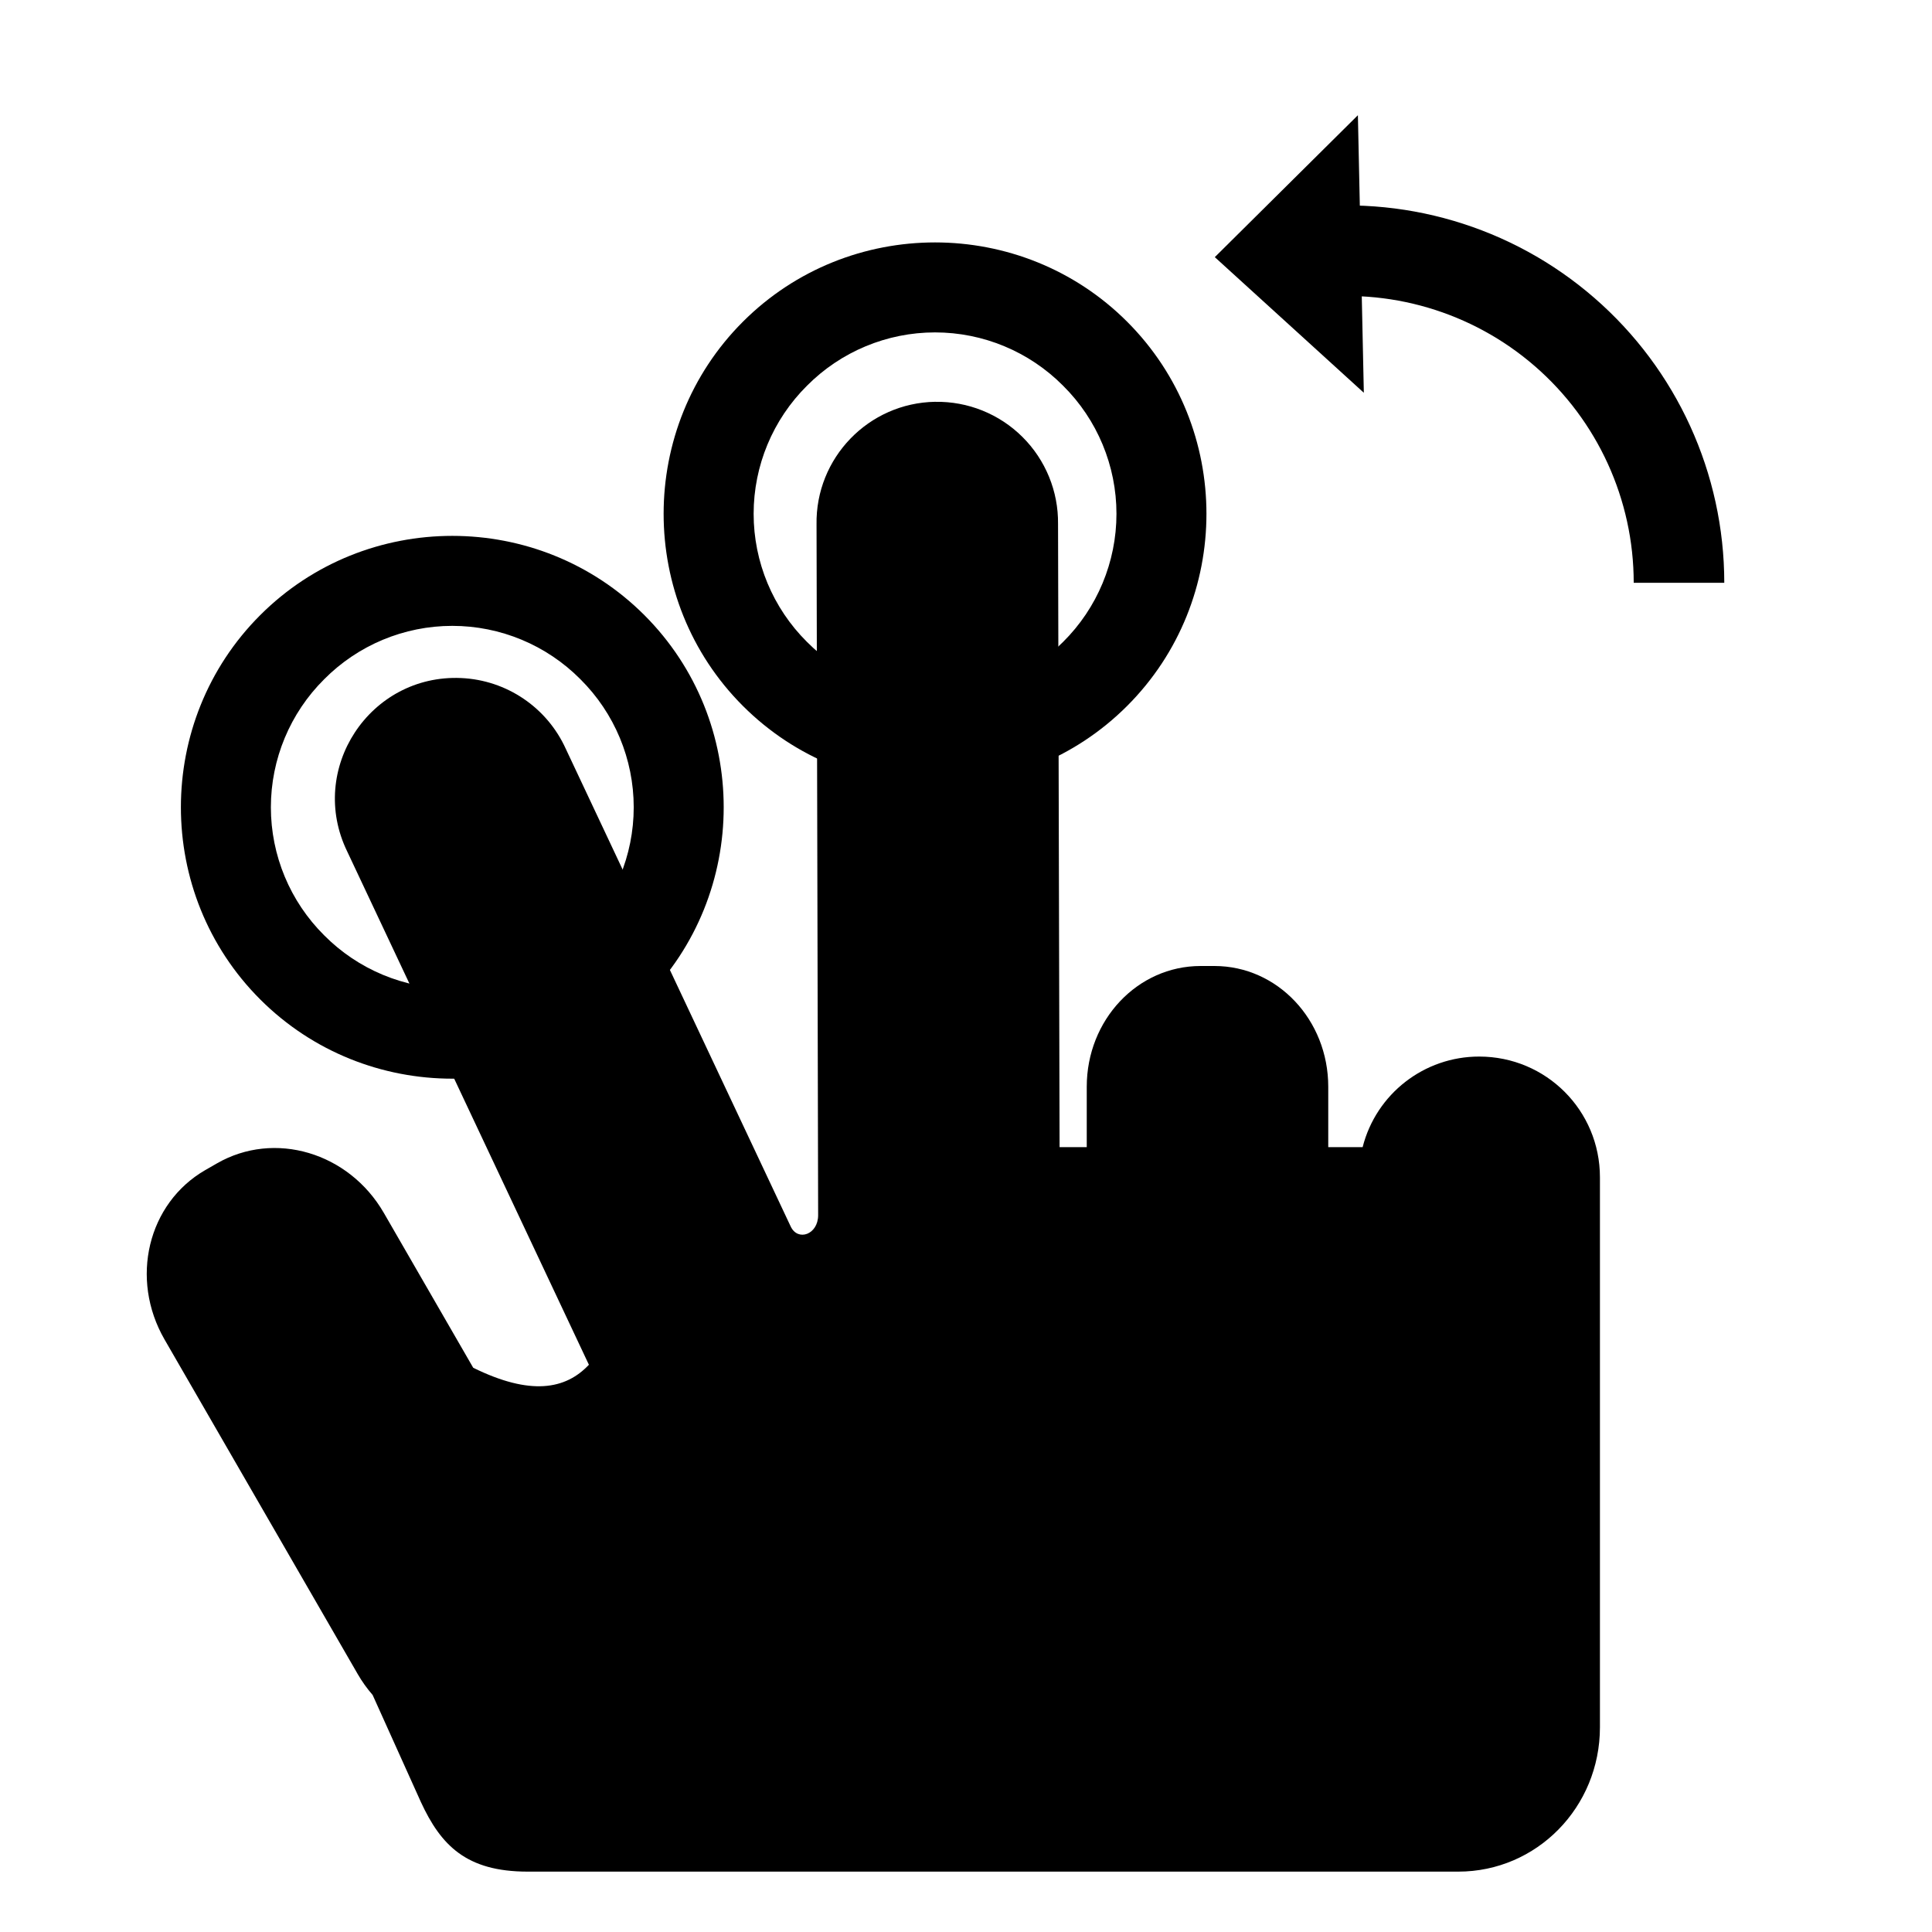
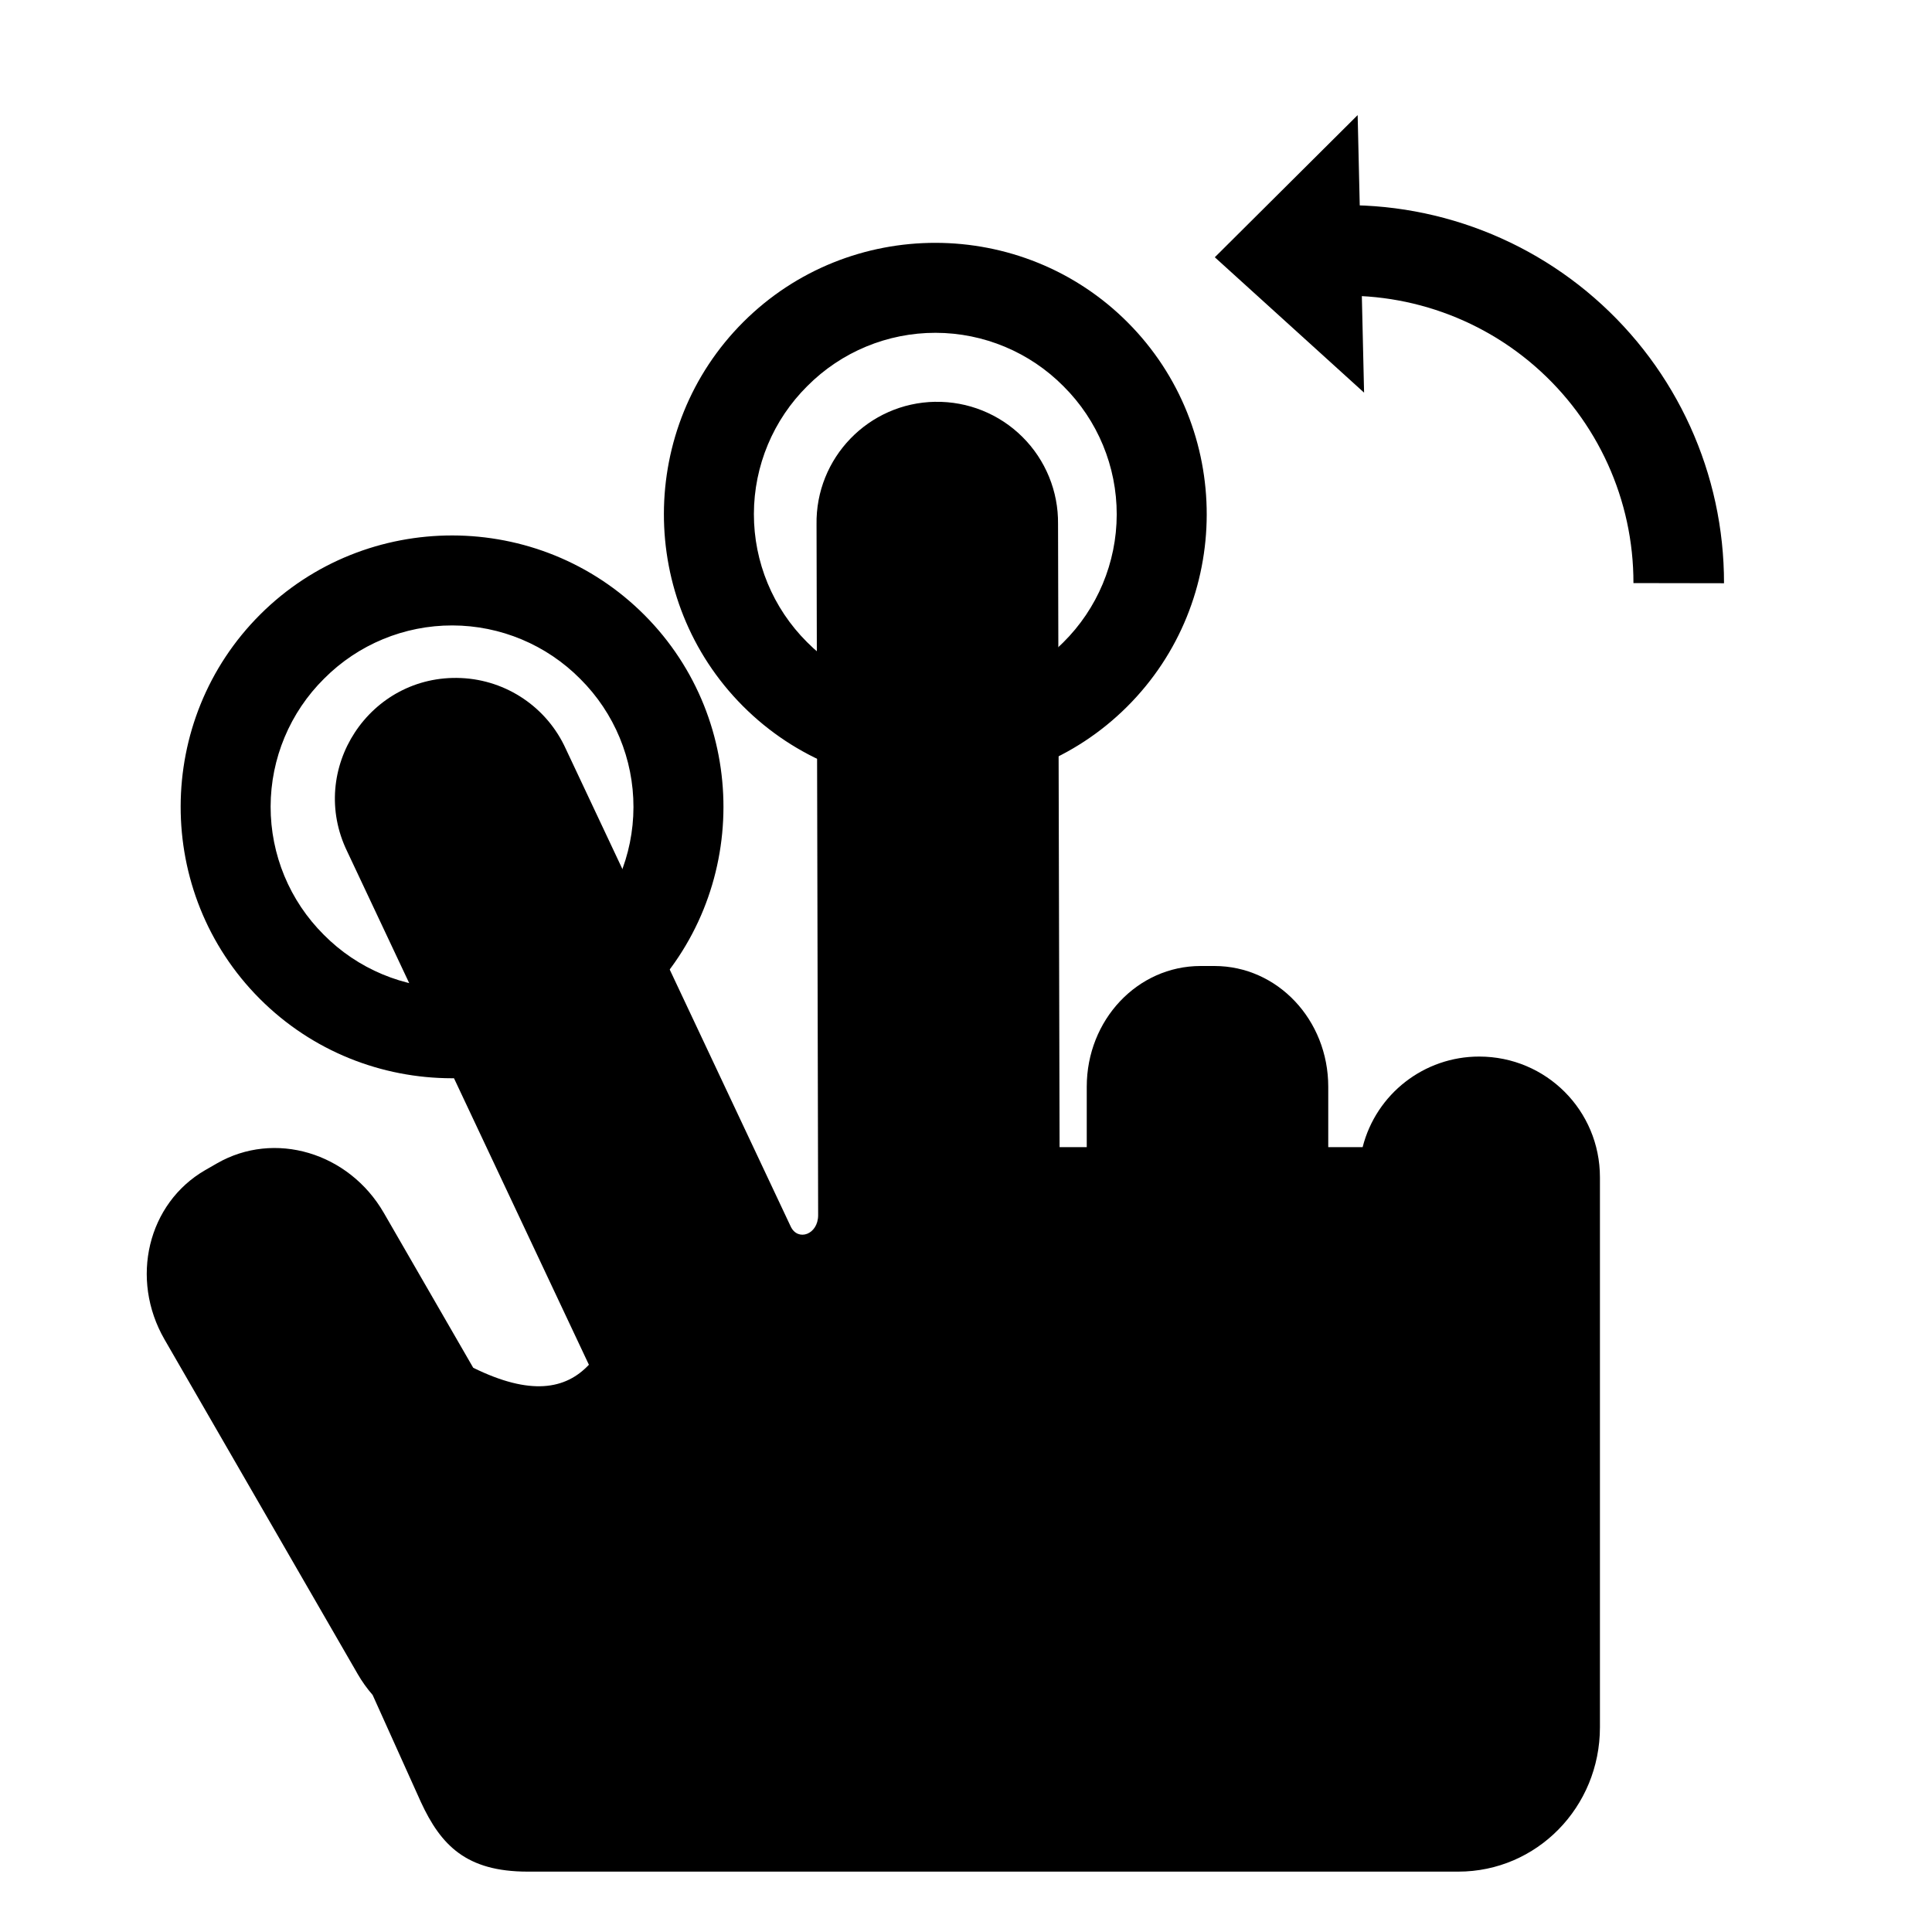
- <svg xmlns="http://www.w3.org/2000/svg" width="64" height="64">
-   <path d="M30.979 13.31a4 4 0 0 0-3.93 4.067l.053 22.877c0 .643-.673.88-.91.373l-7.45-15.822a4 4 0 0 0-3.465-2.344c-3.031-.135-5.103 3.022-3.773 5.75l8.004 16.998c-.774.824-1.942 1.03-3.832.1l-2.961-5.13c-1.16-2.007-3.627-2.738-5.533-1.638l-.383.22c-1.906 1.101-2.507 3.604-1.348 5.612l6.397 11.08c.146.253.312.484.496.695l1.6 3.55c.662 1.43 1.502 2.302 3.535 2.302h30.828c2.6 0 4.693-2.133 4.693-4.783V39c0-2.216-1.784-4-4-4a3.981 3.981 0 0 0-3.861 3H44v-2c0-2.216-1.682-4-3.771-4h-.458C37.682 32 36 33.784 36 36v2h-.9l-.051-20.643a4 4 0 0 0-4.07-4.046z" style="color:#000;clip-rule:nonzero;display:inline;overflow:visible;visibility:visible;opacity:1;isolation:auto;mix-blend-mode:normal;color-interpolation:sRGB;color-interpolation-filters:linearRGB;solid-color:#000;solid-opacity:1;fill:#000;fill-opacity:1;fill-rule:nonzero;stroke:#4a90d9;stroke-width:0;stroke-linecap:round;stroke-linejoin:miter;stroke-miterlimit:4;stroke-dasharray:none;stroke-dashoffset:0;stroke-opacity:1;marker:none;color-rendering:auto;image-rendering:auto;shape-rendering:auto;text-rendering:auto;enable-background:accumulate" />
-   <path d="M-1055.796 661.454c3.502 3.502 3.502 9.226 0 12.728-3.502 3.502-9.226 3.502-12.728 0-3.502-3.502-3.502-9.226 0-12.728 3.502-3.502 9.226-3.502 12.728 0zm-2.121 2.122a5.977 5.977 0 0 0-8.486 0 5.977 5.977 0 0 0 0 8.485 5.977 5.977 0 0 0 8.486 0 5.977 5.977 0 0 0 0-8.485zm18.112-11.843c3.503 3.502 3.503 9.226 0 12.728-3.502 3.502-9.225 3.502-12.728 0-3.502-3.502-3.502-9.226 0-12.728 3.503-3.502 9.226-3.502 12.728 0zm-2.121 2.121a5.977 5.977 0 0 0-8.485 0 5.978 5.978 0 0 0 0 8.486 5.977 5.977 0 0 0 8.485 0 5.977 5.977 0 0 0 0-8.486z" style="color:#000;font-style:normal;font-variant:normal;font-weight:400;font-stretch:normal;font-size:medium;line-height:normal;font-family:sans-serif;text-indent:0;text-align:start;text-decoration:none;text-decoration-line:none;text-decoration-style:solid;text-decoration-color:#000;letter-spacing:normal;word-spacing:normal;text-transform:none;writing-mode:lr-tb;direction:ltr;baseline-shift:baseline;text-anchor:start;white-space:normal;clip-rule:nonzero;display:inline;overflow:visible;visibility:visible;opacity:1;isolation:auto;mix-blend-mode:normal;color-interpolation:sRGB;color-interpolation-filters:linearRGB;solid-color:#000;solid-opacity:1;fill:#000;fill-opacity:1;fill-rule:nonzero;stroke:none;stroke-width:3;stroke-linecap:round;stroke-linejoin:miter;stroke-miterlimit:4;stroke-dasharray:none;stroke-dashoffset:0;stroke-opacity:1;marker:none;color-rendering:auto;image-rendering:auto;shape-rendering:auto;text-rendering:auto;enable-background:accumulate" transform="translate(1077.143 -641.076)" />
-   <path d="m-1032.161 644.893-4.74 4.701 4.937 4.493z" style="color:#000;display:inline;overflow:visible;visibility:visible;fill:#000;fill-opacity:1;fill-rule:nonzero;stroke:none;stroke-width:6;marker:none;enable-background:accumulate" transform="translate(1077.143 -641.076)" />
-   <path d="M-1079.514-570.792a11.002 11.002 0 0 1 2.144 8.88 11.002 11.002 0 0 1-5.3 7.438" style="color:#000;display:inline;overflow:visible;visibility:visible;fill:none;stroke:#000;stroke-width:3;stroke-linecap:butt;stroke-linejoin:miter;stroke-miterlimit:4;stroke-dasharray:none;stroke-dashoffset:0;stroke-opacity:1;marker:none;enable-background:accumulate" transform="rotate(-60 -16.617 -1253.371)" />
+ <svg xmlns="http://www.w3.org/2000/svg" width="64" height="64" version="1.1" id="svg4">
+   <defs id="defs4" />
+   <path d="M30.979 13.31a4 4 0 0 0-3.93 4.067l.053 22.877c0 .643-.673.88-.91.373l-7.45-15.822a4 4 0 0 0-3.465-2.344c-3.031-.135-5.103 3.022-3.773 5.75l8.004 16.998c-.774.824-1.942 1.03-3.832.1l-2.961-5.13c-1.16-2.007-3.627-2.738-5.533-1.638l-.383.22c-1.906 1.101-2.507 3.604-1.348 5.612l6.397 11.08c.146.253.312.484.496.695l1.6 3.55c.662 1.43 1.502 2.302 3.535 2.302h30.828c2.6 0 4.693-2.133 4.693-4.783V39c0-2.216-1.784-4-4-4a3.981 3.981 0 0 0-3.861 3H44v-2c0-2.216-1.682-4-3.771-4h-.458C37.682 32 36 33.784 36 36v2h-.9l-.051-20.643a4 4 0 0 0-4.07-4.046z" style="color:#000;clip-rule:nonzero;display:inline;overflow:visible;visibility:visible;opacity:1;isolation:auto;mix-blend-mode:normal;color-interpolation:sRGB;color-interpolation-filters:linearRGB;solid-color:#000;solid-opacity:1;fill:#000;fill-opacity:1;fill-rule:nonzero;stroke:#4a90d9;stroke-width:0;stroke-linecap:round;stroke-linejoin:miter;stroke-miterlimit:4;stroke-dasharray:none;stroke-dashoffset:0;stroke-opacity:1;marker:none;color-rendering:auto;image-rendering:auto;shape-rendering:auto;text-rendering:auto;enable-background:accumulate" id="path1" />
+   <path d="m 21.35,20.375 c 3.496,3.508 3.486,9.232 -0.022,12.728 -3.508,3.496 -9.232,3.486 -12.728,-0.022 -3.496,-3.508 -3.486,-9.232 0.022,-12.728 3.508,-3.496 9.232,-3.486 12.728,0.022 z m -2.125,2.118 a 5.977,5.977 0 0 0 -8.486,-0.015 5.977,5.977 0 0 0 -0.015,8.485 5.977,5.977 0 0 0 8.486,0.015 5.977,5.977 0 0 0 0.015,-8.485 z M 37.358,10.682 c 3.497,3.508 3.487,9.232 -0.022,12.728 -3.508,3.496 -9.231,3.486 -12.728,-0.022 -3.496,-3.508 -3.486,-9.232 0.022,-12.728 3.509,-3.496 9.232,-3.486 12.728,0.022 z m -2.125,2.117 a 5.977,5.977 0 0 0 -8.485,-0.015 5.978,5.978 0 0 0 -0.015,8.486 5.977,5.977 0 0 0 8.485,0.015 5.977,5.977 0 0 0 0.015,-8.486 z" style="color:#000000;font-style:normal;font-variant:normal;font-weight:400;font-stretch:normal;font-size:medium;line-height:normal;font-family:sans-serif;text-indent:0;text-align:start;text-decoration:none;text-decoration-line:none;text-decoration-style:solid;text-decoration-color:#000000;letter-spacing:normal;word-spacing:normal;text-transform:none;writing-mode:lr-tb;direction:ltr;baseline-shift:baseline;text-anchor:start;white-space:normal;clip-rule:nonzero;display:inline;overflow:visible;visibility:visible;opacity:1;isolation:auto;mix-blend-mode:normal;color-interpolation:sRGB;color-interpolation-filters:linearRGB;solid-color:#000000;solid-opacity:1;fill:#000000;fill-opacity:1;fill-rule:nonzero;stroke:none;stroke-width:3;stroke-linecap:round;stroke-linejoin:miter;stroke-miterlimit:4;stroke-dasharray:none;stroke-dashoffset:0;stroke-opacity:1;marker:none;color-rendering:auto;image-rendering:auto;shape-rendering:auto;text-rendering:auto;enable-background:accumulate" id="path2" />
+   <path d="M 44.974,3.813 40.242,8.522 45.187,13.007 Z" style="color:#000000;display:inline;overflow:visible;visibility:visible;fill:#000000;fill-opacity:1;fill-rule:nonzero;stroke:none;stroke-width:6;marker:none;enable-background:accumulate" id="path3" />
+   <path d="m 43.075,8.403 a 11.002,11.002 0 0 1 8.758,2.599 11.002,11.002 0 0 1 3.777,8.316" style="color:#000000;display:inline;overflow:visible;visibility:visible;fill:none;stroke:#000000;stroke-width:3;stroke-linecap:butt;stroke-linejoin:miter;stroke-miterlimit:4;stroke-dasharray:none;stroke-dashoffset:0;stroke-opacity:1;marker:none;enable-background:accumulate" id="path4" />
</svg>
